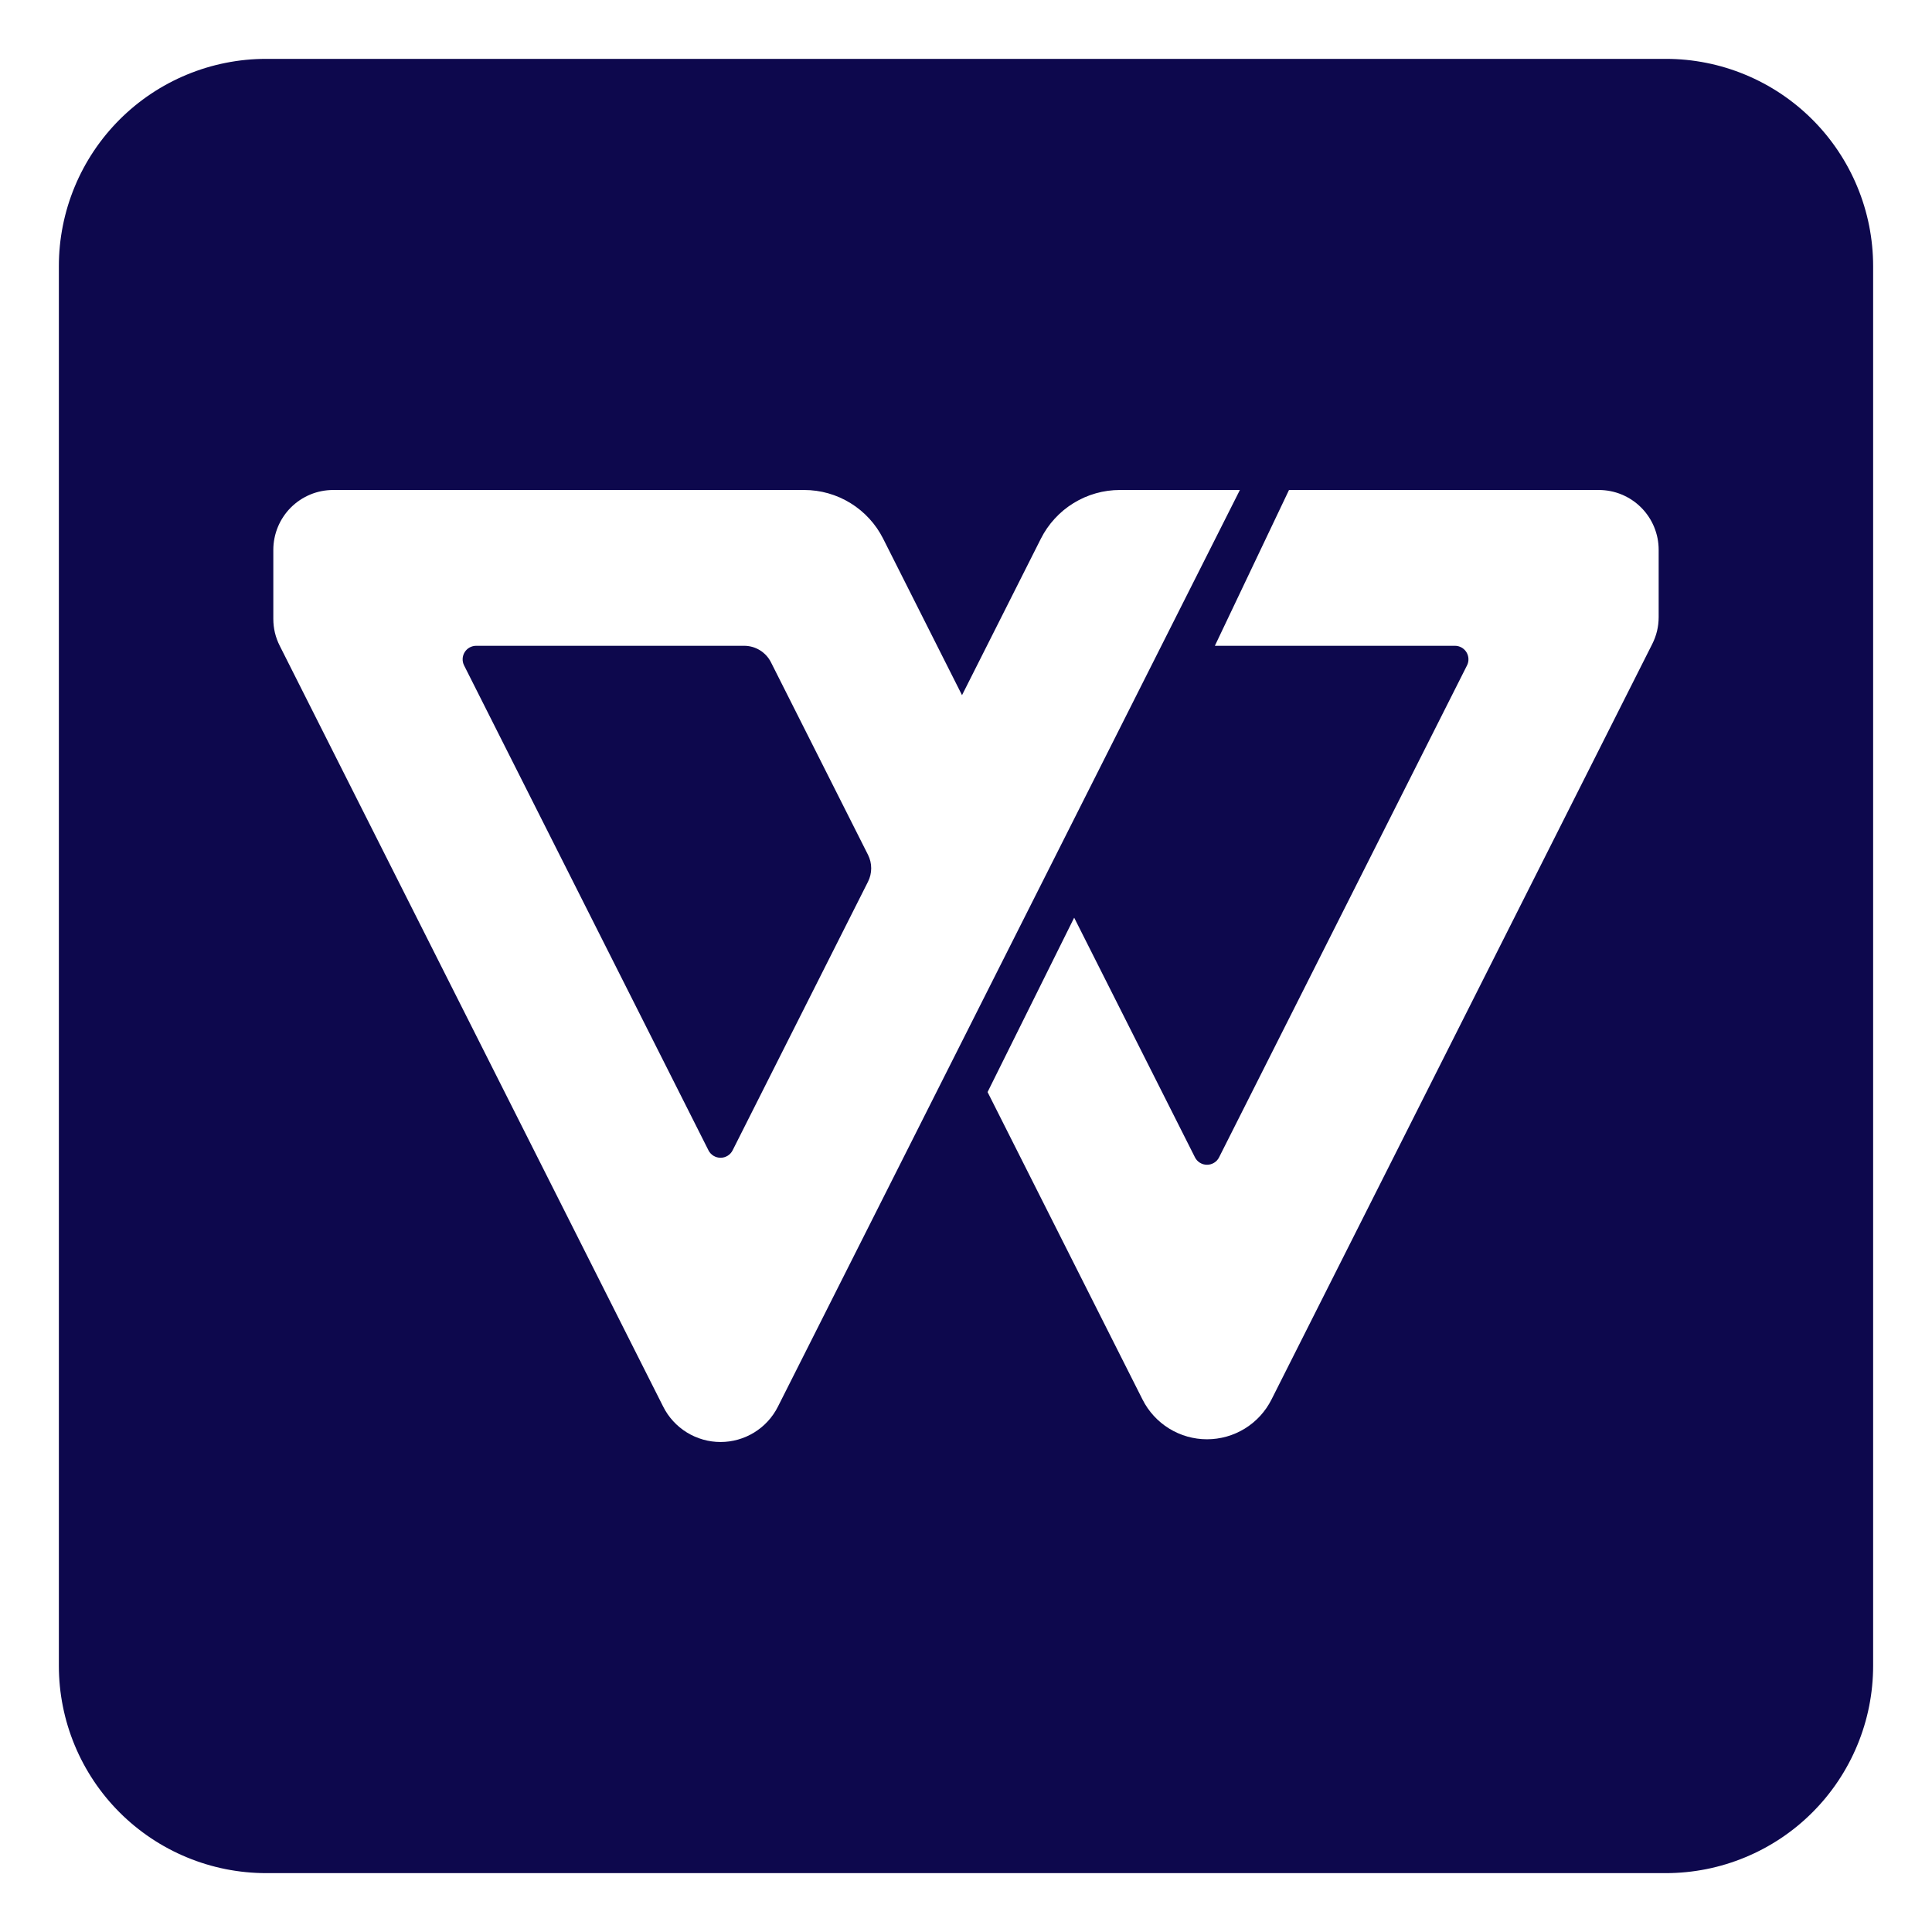
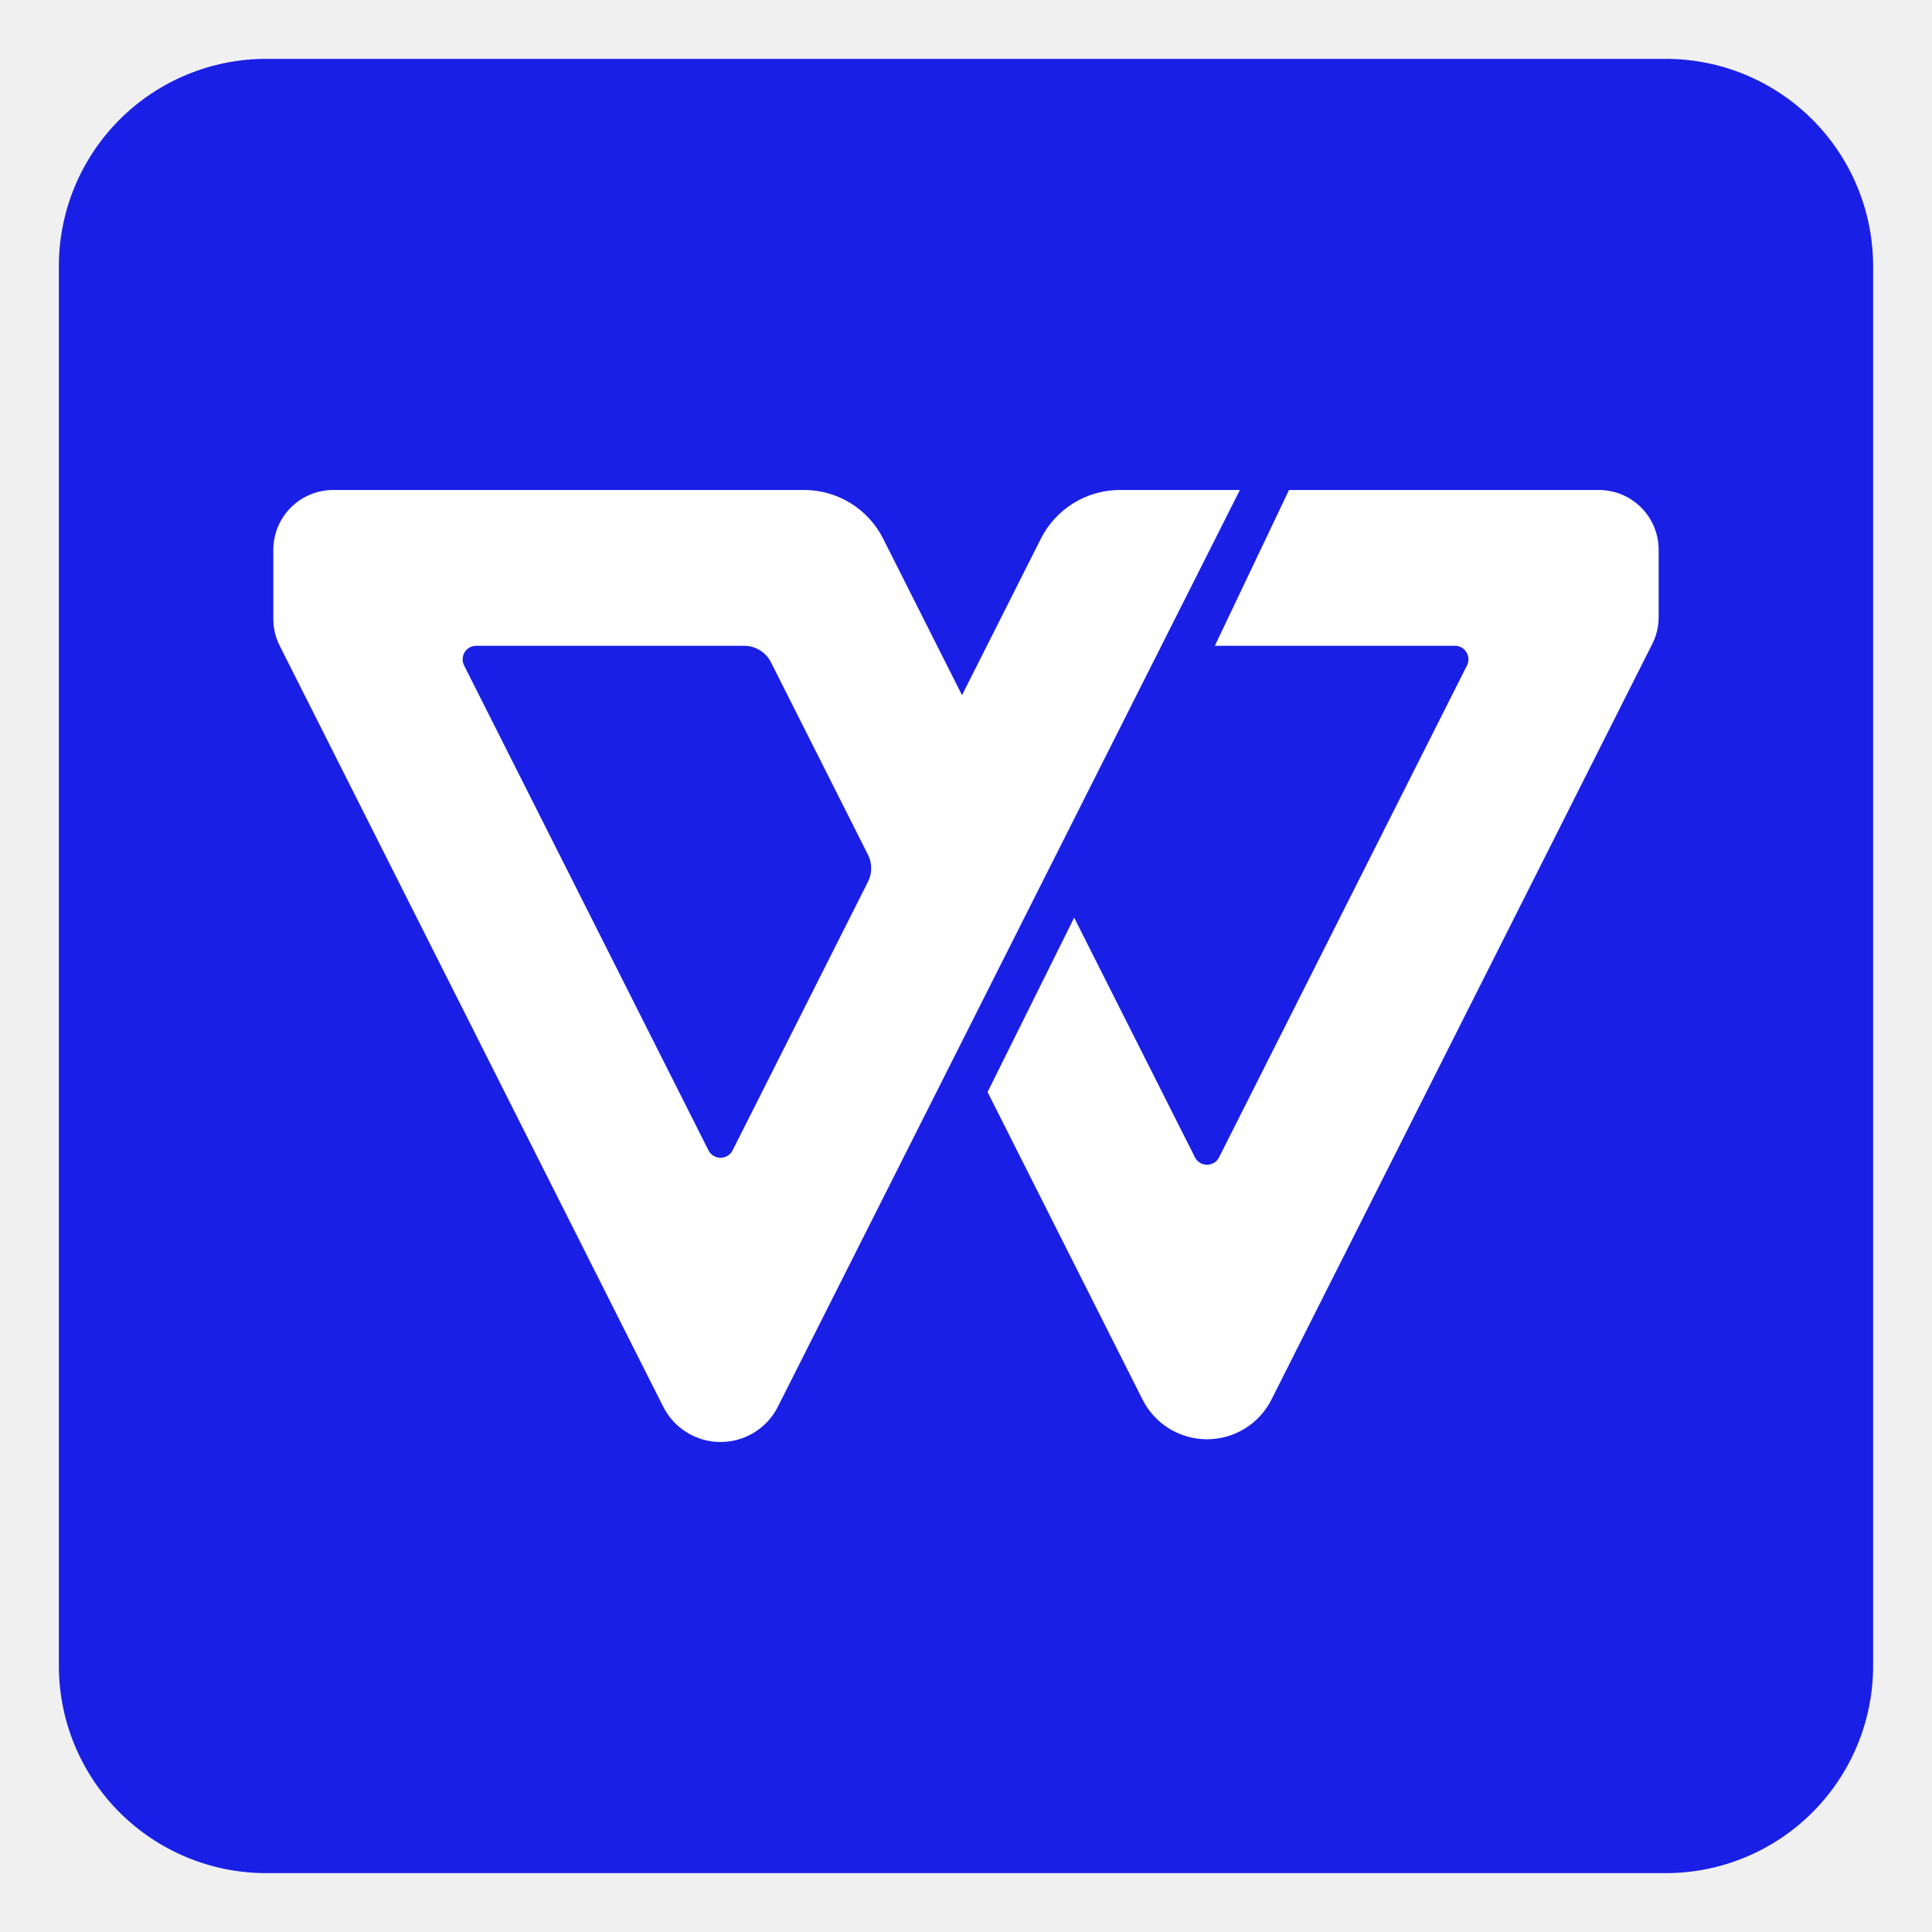
- <svg xmlns="http://www.w3.org/2000/svg" width="500" zoomAndPan="magnify" viewBox="0 0 375 375" height="500" preserveAspectRatio="xMidYMid meet" version="1.2">
+ <svg xmlns="http://www.w3.org/2000/svg" width="500" zoomAndPan="magnify" viewBox="0 0 375 375" height="500" preserveAspectRatio="xMidYMid meet" version="1.0">
  <defs>
-     <clipPath id="df07cdcd27">
-       <path d="M 11.426 11.426 L 363.926 11.426 L 363.926 363.926 L 11.426 363.926 Z M 11.426 11.426 " />
+     <clipPath id="fa3a75bbf2">
+       <path d="M 11.426 11.426 L 363.926 11.426 L 363.926 363.926 L 11.426 363.926 Z M 11.426 11.426 " clip-rule="nonzero" />
    </clipPath>
  </defs>
-   <g id="e62df0bcef">
-     <rect x="0" width="375" y="0" height="375" style="fill:#ffffff;fill-opacity:1;stroke:none;" />
-     <rect x="0" width="375" y="0" height="375" style="fill:#ffffff;fill-opacity:1;stroke:none;" />
-     <g clip-rule="nonzero" clip-path="url(#df07cdcd27)">
-       <path style=" stroke:none;fill-rule:nonzero;fill:#0d084d;fill-opacity:1;" d="M 51.668 11.426 L 323.328 11.426 C 324.645 11.426 325.961 11.488 327.273 11.617 C 328.582 11.746 329.887 11.941 331.18 12.199 C 332.473 12.453 333.75 12.773 335.008 13.156 C 336.27 13.539 337.512 13.984 338.727 14.488 C 339.945 14.992 341.137 15.555 342.297 16.176 C 343.461 16.797 344.59 17.473 345.688 18.207 C 346.781 18.938 347.84 19.723 348.859 20.559 C 349.879 21.395 350.852 22.281 351.785 23.211 C 352.719 24.145 353.602 25.121 354.438 26.137 C 355.273 27.156 356.059 28.215 356.789 29.309 C 357.523 30.406 358.199 31.535 358.82 32.699 C 359.441 33.859 360.004 35.051 360.508 36.27 C 361.012 37.484 361.457 38.727 361.84 39.988 C 362.223 41.25 362.543 42.527 362.801 43.816 C 363.055 45.109 363.25 46.414 363.379 47.727 C 363.508 49.035 363.574 50.352 363.574 51.668 L 363.574 323.328 C 363.574 324.645 363.508 325.961 363.379 327.273 C 363.25 328.582 363.055 329.887 362.801 331.18 C 362.543 332.473 362.223 333.75 361.84 335.008 C 361.457 336.27 361.012 337.512 360.508 338.727 C 360.004 339.945 359.441 341.137 358.82 342.297 C 358.199 343.461 357.523 344.59 356.789 345.688 C 356.059 346.781 355.273 347.84 354.438 348.859 C 353.602 349.879 352.719 350.852 351.785 351.785 C 350.852 352.719 349.879 353.602 348.859 354.438 C 347.84 355.273 346.781 356.059 345.688 356.789 C 344.59 357.523 343.461 358.199 342.297 358.82 C 341.137 359.441 339.945 360.004 338.727 360.508 C 337.512 361.012 336.27 361.457 335.008 361.84 C 333.75 362.223 332.473 362.543 331.18 362.801 C 329.887 363.055 328.582 363.25 327.273 363.379 C 325.961 363.508 324.645 363.574 323.328 363.574 L 51.668 363.574 C 50.352 363.574 49.035 363.508 47.727 363.379 C 46.414 363.25 45.109 363.055 43.816 362.801 C 42.527 362.543 41.25 362.223 39.988 361.84 C 38.727 361.457 37.484 361.012 36.27 360.508 C 35.051 360.004 33.859 359.441 32.699 358.82 C 31.535 358.199 30.406 357.523 29.309 356.789 C 28.215 356.059 27.156 355.273 26.137 354.438 C 25.121 353.602 24.145 352.719 23.211 351.785 C 22.281 350.852 21.395 349.879 20.559 348.859 C 19.723 347.84 18.938 346.781 18.207 345.688 C 17.473 344.59 16.797 343.461 16.176 342.297 C 15.555 341.137 14.992 339.945 14.488 338.727 C 13.984 337.512 13.539 336.27 13.156 335.008 C 12.773 333.75 12.453 332.473 12.199 331.18 C 11.941 329.887 11.746 328.582 11.617 327.273 C 11.488 325.961 11.426 324.645 11.426 323.328 L 11.426 51.668 C 11.426 50.352 11.488 49.035 11.617 47.727 C 11.746 46.414 11.941 45.109 12.199 43.816 C 12.453 42.527 12.773 41.25 13.156 39.988 C 13.539 38.727 13.984 37.484 14.488 36.27 C 14.992 35.051 15.555 33.859 16.176 32.699 C 16.797 31.535 17.473 30.406 18.207 29.309 C 18.938 28.215 19.723 27.156 20.559 26.137 C 21.395 25.121 22.281 24.145 23.211 23.211 C 24.145 22.281 25.121 21.395 26.137 20.559 C 27.156 19.723 28.215 18.938 29.309 18.207 C 30.406 17.473 31.535 16.797 32.699 16.176 C 33.859 15.555 35.051 14.992 36.27 14.488 C 37.484 13.984 38.727 13.539 39.988 13.156 C 41.25 12.773 42.527 12.453 43.816 12.199 C 45.109 11.941 46.414 11.746 47.727 11.617 C 49.035 11.488 50.352 11.426 51.668 11.426 Z M 51.668 11.426 " />
-     </g>
-     <path style=" stroke:none;fill-rule:nonzero;fill:#ffffff;fill-opacity:1;" d="M 321.945 106.723 L 321.945 119.773 C 321.945 121.613 321.531 123.355 320.703 125 L 320.527 125.348 L 251.211 262.883 L 246.793 271.652 C 246.207 272.812 245.477 273.867 244.602 274.824 C 243.723 275.781 242.73 276.598 241.629 277.281 C 240.523 277.961 239.348 278.477 238.098 278.832 C 236.848 279.184 235.574 279.363 234.277 279.363 C 232.98 279.363 231.707 279.184 230.457 278.832 C 229.211 278.477 228.035 277.961 226.93 277.281 C 225.824 276.598 224.832 275.781 223.957 274.824 C 223.078 273.867 222.348 272.812 221.766 271.652 L 217.344 262.883 L 191.688 211.969 L 208.496 178.121 L 231.938 224.633 C 232.16 225.078 232.48 225.43 232.902 225.688 C 233.328 225.949 233.785 226.078 234.281 226.078 C 234.777 226.078 235.234 225.949 235.66 225.688 C 236.082 225.43 236.402 225.078 236.625 224.633 L 284.746 129.156 C 284.848 128.953 284.922 128.746 284.969 128.527 C 285.016 128.309 285.035 128.086 285.023 127.859 C 285.016 127.637 284.977 127.418 284.91 127.203 C 284.844 126.988 284.754 126.785 284.637 126.598 C 284.52 126.406 284.379 126.23 284.219 126.078 C 284.055 125.922 283.875 125.789 283.68 125.68 C 283.484 125.57 283.277 125.488 283.062 125.43 C 282.844 125.375 282.625 125.348 282.398 125.348 L 235.805 125.348 L 250.195 95.105 L 310.328 95.105 C 311.09 95.105 311.848 95.18 312.594 95.328 C 313.344 95.477 314.07 95.695 314.773 95.988 C 315.477 96.281 316.148 96.637 316.781 97.062 C 317.418 97.484 318.004 97.969 318.543 98.508 C 319.082 99.047 319.562 99.633 319.988 100.266 C 320.41 100.902 320.77 101.57 321.062 102.277 C 321.352 102.98 321.574 103.707 321.723 104.453 C 321.871 105.203 321.945 105.957 321.945 106.723 Z M 321.945 106.723 " />
-     <path style=" stroke:none;fill-rule:nonzero;fill:#ffffff;fill-opacity:1;" d="M 217.375 95.105 C 215.785 95.105 214.223 95.32 212.695 95.754 C 211.164 96.188 209.723 96.82 208.371 97.656 C 207.016 98.488 205.801 99.492 204.727 100.664 C 203.648 101.832 202.754 103.129 202.039 104.547 L 191.559 125.348 L 186.727 134.93 L 181.895 125.348 L 171.414 104.547 C 170.699 103.129 169.805 101.832 168.727 100.664 C 167.652 99.492 166.438 98.488 165.082 97.656 C 163.73 96.82 162.289 96.188 160.758 95.754 C 159.23 95.32 157.668 95.105 156.078 95.105 L 64.668 95.105 C 63.906 95.105 63.152 95.18 62.402 95.328 C 61.656 95.477 60.93 95.695 60.223 95.988 C 59.52 96.281 58.848 96.641 58.215 97.062 C 57.582 97.488 56.996 97.969 56.453 98.508 C 55.914 99.047 55.434 99.633 55.012 100.27 C 54.586 100.902 54.23 101.57 53.938 102.277 C 53.645 102.98 53.426 103.707 53.277 104.457 C 53.125 105.203 53.051 105.957 53.051 106.723 L 53.051 120.121 C 53.051 121.961 53.465 123.703 54.297 125.348 L 122.926 261.527 L 128.727 273.031 C 129.242 274.062 129.895 275.004 130.676 275.855 C 131.457 276.707 132.336 277.434 133.32 278.039 C 134.305 278.645 135.352 279.105 136.461 279.418 C 137.57 279.734 138.703 279.891 139.859 279.891 C 141.012 279.891 142.145 279.734 143.258 279.418 C 144.367 279.105 145.414 278.645 146.398 278.039 C 147.379 277.434 148.262 276.707 149.043 275.855 C 149.824 275.004 150.473 274.062 150.992 273.031 L 156.793 261.527 L 186.727 202.129 L 203.66 168.531 L 225.422 125.348 L 240.664 95.105 Z M 168.473 171.152 L 142.203 223.277 C 141.98 223.719 141.656 224.07 141.234 224.332 C 140.812 224.59 140.355 224.719 139.859 224.719 C 139.363 224.719 138.902 224.59 138.48 224.332 C 138.059 224.07 137.734 223.719 137.512 223.277 L 90.078 129.156 C 89.977 128.953 89.902 128.746 89.855 128.527 C 89.809 128.309 89.789 128.086 89.801 127.859 C 89.809 127.637 89.848 127.418 89.914 127.203 C 89.977 126.988 90.07 126.785 90.188 126.598 C 90.305 126.406 90.445 126.23 90.605 126.078 C 90.77 125.922 90.949 125.789 91.145 125.68 C 91.34 125.57 91.547 125.488 91.762 125.434 C 91.98 125.375 92.199 125.348 92.426 125.348 L 144.441 125.348 C 144.98 125.348 145.508 125.422 146.027 125.566 C 146.547 125.715 147.039 125.93 147.496 126.211 C 147.957 126.496 148.367 126.836 148.734 127.234 C 149.098 127.629 149.402 128.07 149.645 128.551 L 168.473 165.906 C 168.887 166.73 169.098 167.605 169.098 168.531 C 169.098 169.453 168.887 170.328 168.473 171.152 Z M 168.473 171.152 " />
+   <g clip-path="url(#fa3a75bbf2)">
+     <path fill="#1a1fe6" d="M 51.668 11.426 L 323.328 11.426 C 324.645 11.426 325.961 11.488 327.273 11.617 C 328.582 11.746 329.887 11.941 331.18 12.199 C 332.473 12.453 333.75 12.773 335.008 13.156 C 336.27 13.539 337.512 13.984 338.727 14.488 C 339.945 14.992 341.137 15.555 342.297 16.176 C 343.461 16.797 344.59 17.473 345.688 18.207 C 346.781 18.938 347.84 19.723 348.859 20.559 C 349.879 21.395 350.852 22.281 351.785 23.211 C 352.719 24.145 353.602 25.121 354.438 26.137 C 355.273 27.156 356.059 28.215 356.789 29.309 C 357.523 30.406 358.199 31.535 358.82 32.699 C 359.441 33.859 360.004 35.051 360.508 36.27 C 361.012 37.484 361.457 38.727 361.84 39.988 C 362.223 41.25 362.543 42.527 362.801 43.816 C 363.055 45.109 363.25 46.414 363.379 47.727 C 363.508 49.035 363.574 50.352 363.574 51.668 L 363.574 323.328 C 363.574 324.645 363.508 325.961 363.379 327.273 C 363.25 328.582 363.055 329.887 362.801 331.18 C 362.543 332.473 362.223 333.75 361.84 335.008 C 361.457 336.27 361.012 337.512 360.508 338.727 C 360.004 339.945 359.441 341.137 358.82 342.297 C 358.199 343.461 357.523 344.59 356.789 345.688 C 356.059 346.781 355.273 347.84 354.438 348.859 C 353.602 349.879 352.719 350.852 351.785 351.785 C 350.852 352.719 349.879 353.602 348.859 354.438 C 347.84 355.273 346.781 356.059 345.688 356.789 C 344.59 357.523 343.461 358.199 342.297 358.82 C 341.137 359.441 339.945 360.004 338.727 360.508 C 337.512 361.012 336.27 361.457 335.008 361.84 C 333.75 362.223 332.473 362.543 331.18 362.801 C 329.887 363.055 328.582 363.25 327.273 363.379 C 325.961 363.508 324.645 363.574 323.328 363.574 L 51.668 363.574 C 50.352 363.574 49.035 363.508 47.727 363.379 C 46.414 363.25 45.109 363.055 43.816 362.801 C 42.527 362.543 41.25 362.223 39.988 361.84 C 38.727 361.457 37.484 361.012 36.27 360.508 C 35.051 360.004 33.859 359.441 32.699 358.82 C 31.535 358.199 30.406 357.523 29.309 356.789 C 28.215 356.059 27.156 355.273 26.137 354.438 C 25.121 353.602 24.145 352.719 23.211 351.785 C 22.281 350.852 21.395 349.879 20.559 348.859 C 19.723 347.84 18.938 346.781 18.207 345.688 C 17.473 344.59 16.797 343.461 16.176 342.297 C 15.555 341.137 14.992 339.945 14.488 338.727 C 13.984 337.512 13.539 336.27 13.156 335.008 C 12.773 333.75 12.453 332.473 12.199 331.18 C 11.941 329.887 11.746 328.582 11.617 327.273 C 11.488 325.961 11.426 324.645 11.426 323.328 L 11.426 51.668 C 11.426 50.352 11.488 49.035 11.617 47.727 C 11.746 46.414 11.941 45.109 12.199 43.816 C 12.453 42.527 12.773 41.25 13.156 39.988 C 13.539 38.727 13.984 37.484 14.488 36.27 C 14.992 35.051 15.555 33.859 16.176 32.699 C 16.797 31.535 17.473 30.406 18.207 29.309 C 18.938 28.215 19.723 27.156 20.559 26.137 C 21.395 25.121 22.281 24.145 23.211 23.211 C 24.145 22.281 25.121 21.395 26.137 20.559 C 27.156 19.723 28.215 18.938 29.309 18.207 C 30.406 17.473 31.535 16.797 32.699 16.176 C 33.859 15.555 35.051 14.992 36.27 14.488 C 37.484 13.984 38.727 13.539 39.988 13.156 C 41.25 12.773 42.527 12.453 43.816 12.199 C 45.109 11.941 46.414 11.746 47.727 11.617 C 49.035 11.488 50.352 11.426 51.668 11.426 Z M 51.668 11.426 " fill-opacity="1" fill-rule="nonzero" />
  </g>
+   <path fill="#ffffff" d="M 321.945 106.723 L 321.945 119.773 C 321.945 121.613 321.531 123.355 320.703 125 L 320.527 125.348 L 251.211 262.883 L 246.793 271.652 C 246.207 272.812 245.477 273.867 244.602 274.824 C 243.723 275.781 242.73 276.598 241.629 277.281 C 240.523 277.961 239.348 278.477 238.098 278.832 C 236.848 279.184 235.574 279.363 234.277 279.363 C 232.98 279.363 231.707 279.184 230.457 278.832 C 229.211 278.477 228.035 277.961 226.93 277.281 C 225.824 276.598 224.832 275.781 223.957 274.824 C 223.078 273.867 222.348 272.812 221.766 271.652 L 217.344 262.883 L 191.688 211.969 L 208.496 178.121 L 231.938 224.633 C 232.16 225.078 232.48 225.43 232.902 225.688 C 233.328 225.949 233.785 226.078 234.281 226.078 C 234.777 226.078 235.234 225.949 235.66 225.688 C 236.082 225.43 236.402 225.078 236.625 224.633 L 284.746 129.156 C 284.848 128.953 284.922 128.746 284.969 128.527 C 285.016 128.309 285.035 128.086 285.023 127.859 C 285.016 127.637 284.977 127.418 284.91 127.203 C 284.844 126.988 284.754 126.785 284.637 126.598 C 284.52 126.406 284.379 126.23 284.219 126.078 C 284.055 125.922 283.875 125.789 283.68 125.68 C 283.484 125.57 283.277 125.488 283.062 125.43 C 282.844 125.375 282.625 125.348 282.398 125.348 L 235.805 125.348 L 250.195 95.105 L 310.328 95.105 C 311.09 95.105 311.848 95.18 312.594 95.328 C 313.344 95.477 314.07 95.695 314.773 95.988 C 315.477 96.281 316.148 96.637 316.781 97.062 C 317.418 97.484 318.004 97.969 318.543 98.508 C 319.082 99.047 319.562 99.633 319.988 100.266 C 320.41 100.902 320.77 101.57 321.062 102.277 C 321.352 102.98 321.574 103.707 321.723 104.453 C 321.871 105.203 321.945 105.957 321.945 106.723 Z M 321.945 106.723 " fill-opacity="1" fill-rule="nonzero" />
+   <path fill="#ffffff" d="M 217.375 95.105 C 215.785 95.105 214.223 95.32 212.695 95.754 C 211.164 96.188 209.723 96.82 208.371 97.656 C 207.016 98.488 205.801 99.492 204.727 100.664 C 203.648 101.832 202.754 103.129 202.039 104.547 L 191.559 125.348 L 186.727 134.93 L 181.895 125.348 L 171.414 104.547 C 170.699 103.129 169.805 101.832 168.727 100.664 C 167.652 99.492 166.438 98.488 165.082 97.656 C 163.73 96.82 162.289 96.188 160.758 95.754 C 159.23 95.32 157.668 95.105 156.078 95.105 L 64.668 95.105 C 63.906 95.105 63.152 95.18 62.402 95.328 C 61.656 95.477 60.93 95.695 60.223 95.988 C 59.52 96.281 58.848 96.641 58.215 97.062 C 57.582 97.488 56.996 97.969 56.453 98.508 C 55.914 99.047 55.434 99.633 55.012 100.27 C 54.586 100.902 54.23 101.57 53.938 102.277 C 53.645 102.98 53.426 103.707 53.277 104.457 C 53.125 105.203 53.051 105.957 53.051 106.723 L 53.051 120.121 C 53.051 121.961 53.465 123.703 54.297 125.348 L 122.926 261.527 L 128.727 273.031 C 129.242 274.062 129.895 275.004 130.676 275.855 C 131.457 276.707 132.336 277.434 133.32 278.039 C 134.305 278.645 135.352 279.105 136.461 279.418 C 137.57 279.734 138.703 279.891 139.859 279.891 C 141.012 279.891 142.145 279.734 143.258 279.418 C 144.367 279.105 145.414 278.645 146.398 278.039 C 147.379 277.434 148.262 276.707 149.043 275.855 C 149.824 275.004 150.473 274.062 150.992 273.031 L 156.793 261.527 L 186.727 202.129 L 203.66 168.531 L 225.422 125.348 L 240.664 95.105 Z M 168.473 171.152 L 142.203 223.277 C 141.98 223.719 141.656 224.07 141.234 224.332 C 140.812 224.59 140.355 224.719 139.859 224.719 C 139.363 224.719 138.902 224.59 138.48 224.332 C 138.059 224.07 137.734 223.719 137.512 223.277 L 90.078 129.156 C 89.977 128.953 89.902 128.746 89.855 128.527 C 89.809 128.309 89.789 128.086 89.801 127.859 C 89.809 127.637 89.848 127.418 89.914 127.203 C 89.977 126.988 90.07 126.785 90.188 126.598 C 90.305 126.406 90.445 126.23 90.605 126.078 C 90.77 125.922 90.949 125.789 91.145 125.68 C 91.34 125.57 91.547 125.488 91.762 125.434 C 91.98 125.375 92.199 125.348 92.426 125.348 L 144.441 125.348 C 144.98 125.348 145.508 125.422 146.027 125.566 C 146.547 125.715 147.039 125.93 147.496 126.211 C 147.957 126.496 148.367 126.836 148.734 127.234 C 149.098 127.629 149.402 128.07 149.645 128.551 L 168.473 165.906 C 168.887 166.73 169.098 167.605 169.098 168.531 C 169.098 169.453 168.887 170.328 168.473 171.152 Z M 168.473 171.152 " fill-opacity="1" fill-rule="nonzero" />
</svg>
